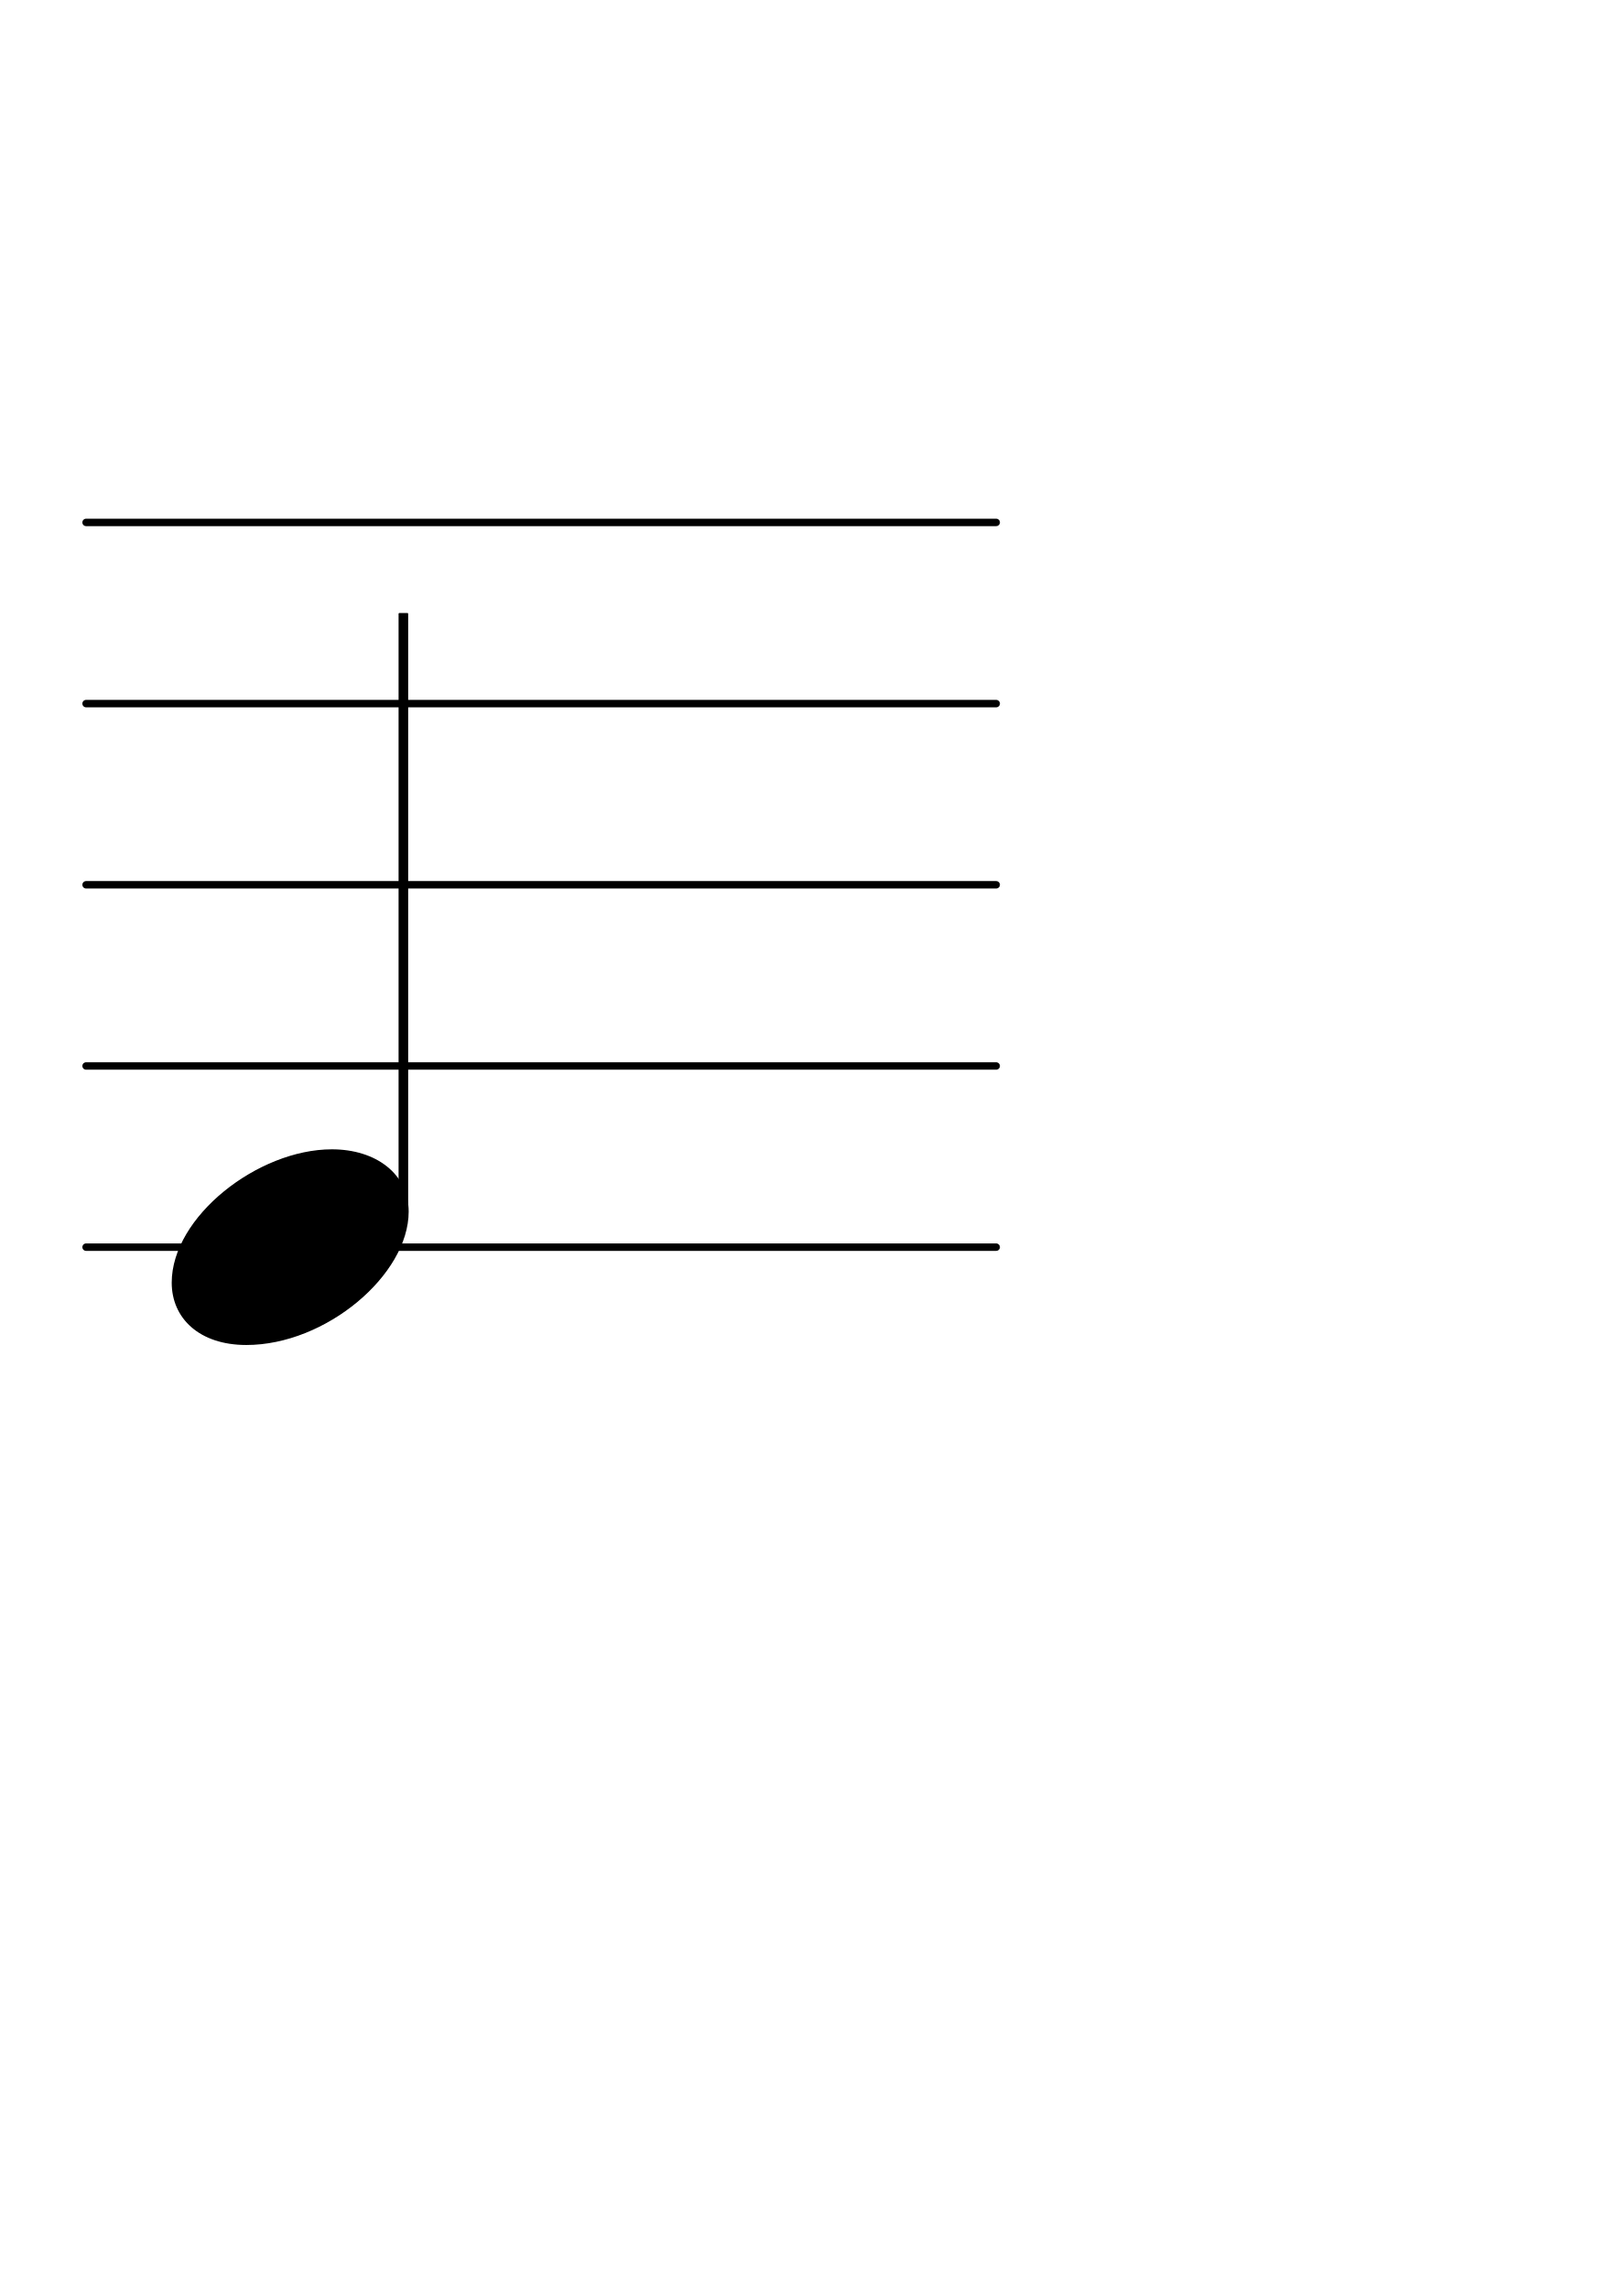
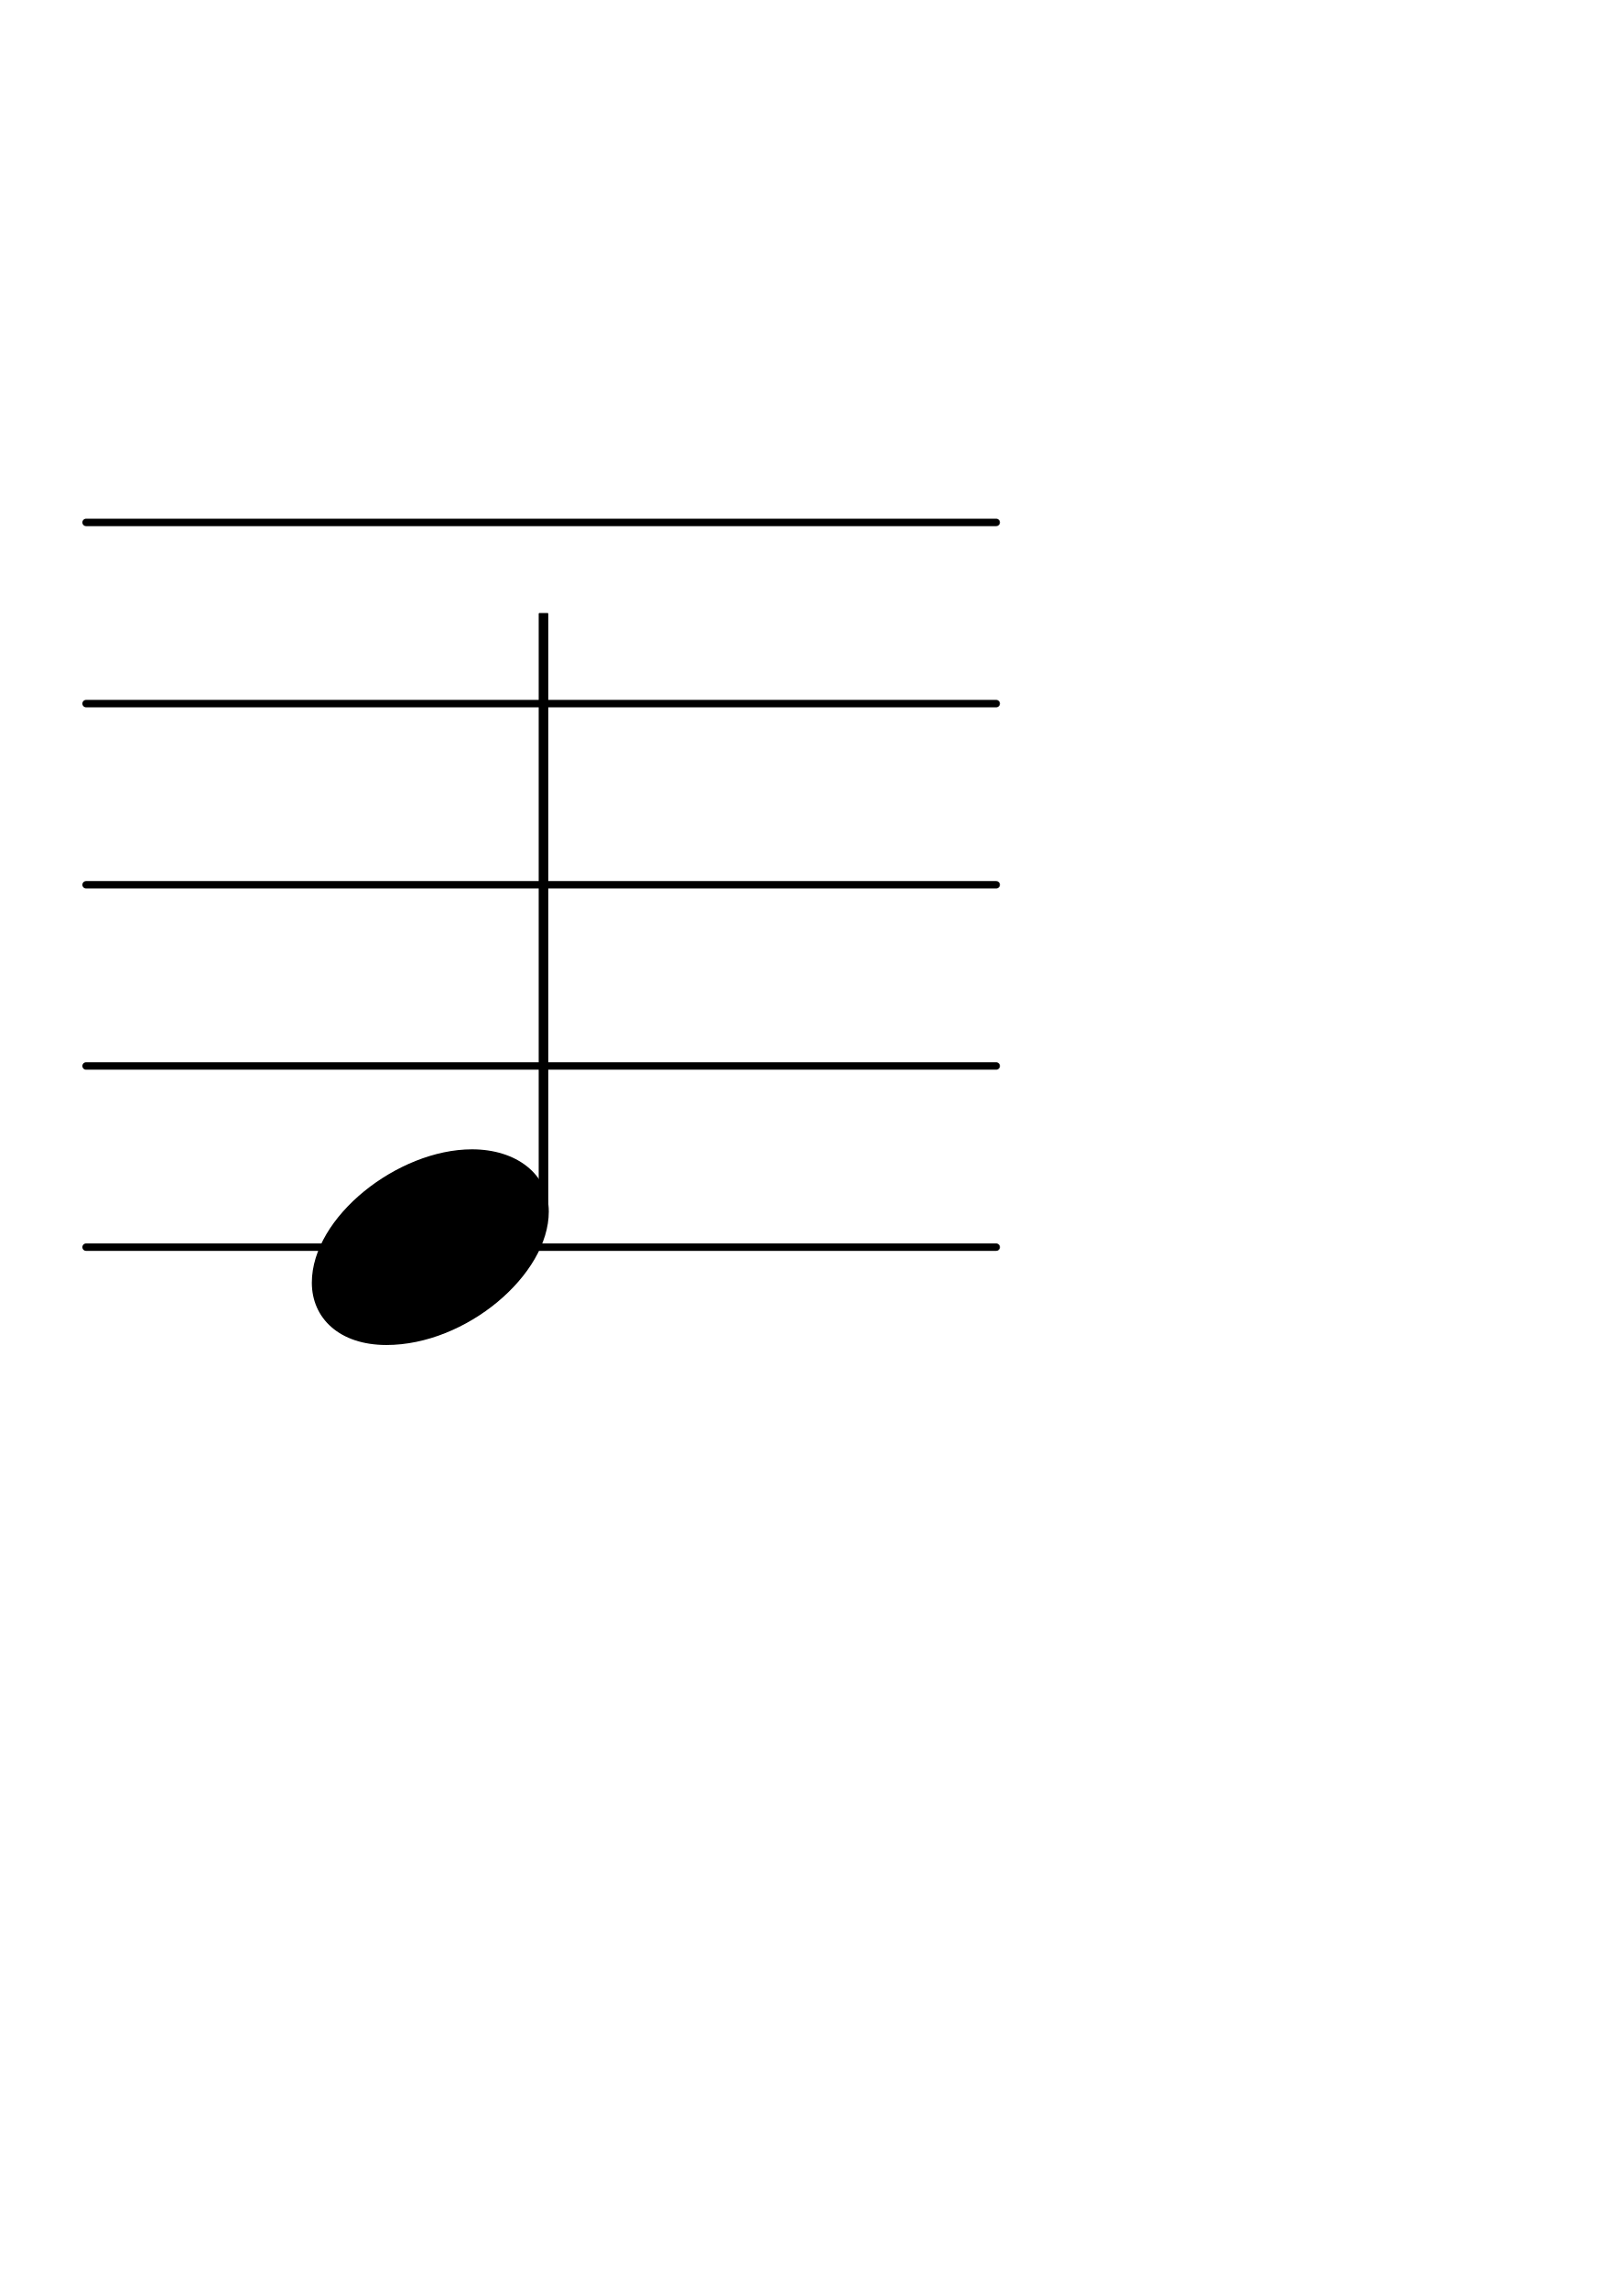
<svg xmlns="http://www.w3.org/2000/svg" version="1.2" width="157.50mm" height="222.00mm" viewBox="0 -0 8.963 12.633">
  <style type="text/css">

tspan { white-space: pre; }

</style>
  <g transform="translate(0.4552, 6.8831)">
    <line stroke-linejoin="round" stroke-linecap="round" stroke-width="0.041" stroke="currentColor" x1="0.02" y1="0" x2="5.044" y2="0" />
  </g>
  <g transform="translate(0.4552, 5.8831)">
    <line stroke-linejoin="round" stroke-linecap="round" stroke-width="0.041" stroke="currentColor" x1="0.02" y1="0" x2="5.044" y2="0" />
  </g>
  <g transform="translate(0.4552, 4.8831)">
    <line stroke-linejoin="round" stroke-linecap="round" stroke-width="0.041" stroke="currentColor" x1="0.02" y1="0" x2="5.044" y2="0" />
  </g>
  <g transform="translate(0.4552, 3.8831)">
    <line stroke-linejoin="round" stroke-linecap="round" stroke-width="0.041" stroke="currentColor" x1="0.02" y1="0" x2="5.044" y2="0" />
  </g>
  <g transform="translate(0.4552, 2.8831)">
    <line stroke-linejoin="round" stroke-linecap="round" stroke-width="0.041" stroke="currentColor" x1="0.02" y1="0" x2="5.044" y2="0" />
  </g>
-   <g transform="translate(0.9479, 6.8831)">
+   <g transform="translate(1.7214, 6.8831)">
    <path transform="scale(0.004, -0.004)" d="M0 -49c0 91 119 184 221 184c61 0 106 -34 106 -86c0 -87 -114 -184 -224 -184c-65 0 -103 37 -103 86z" fill="currentColor" />
  </g>
-   <g transform="translate(2.2272, 4.8831)">
+   <g transform="translate(3.0007, 4.8831)">
    <rect x="-0.027" y="-1.5" width="0.053" height="3.303" ry="0.004" fill="currentColor" />
  </g>
</svg>
